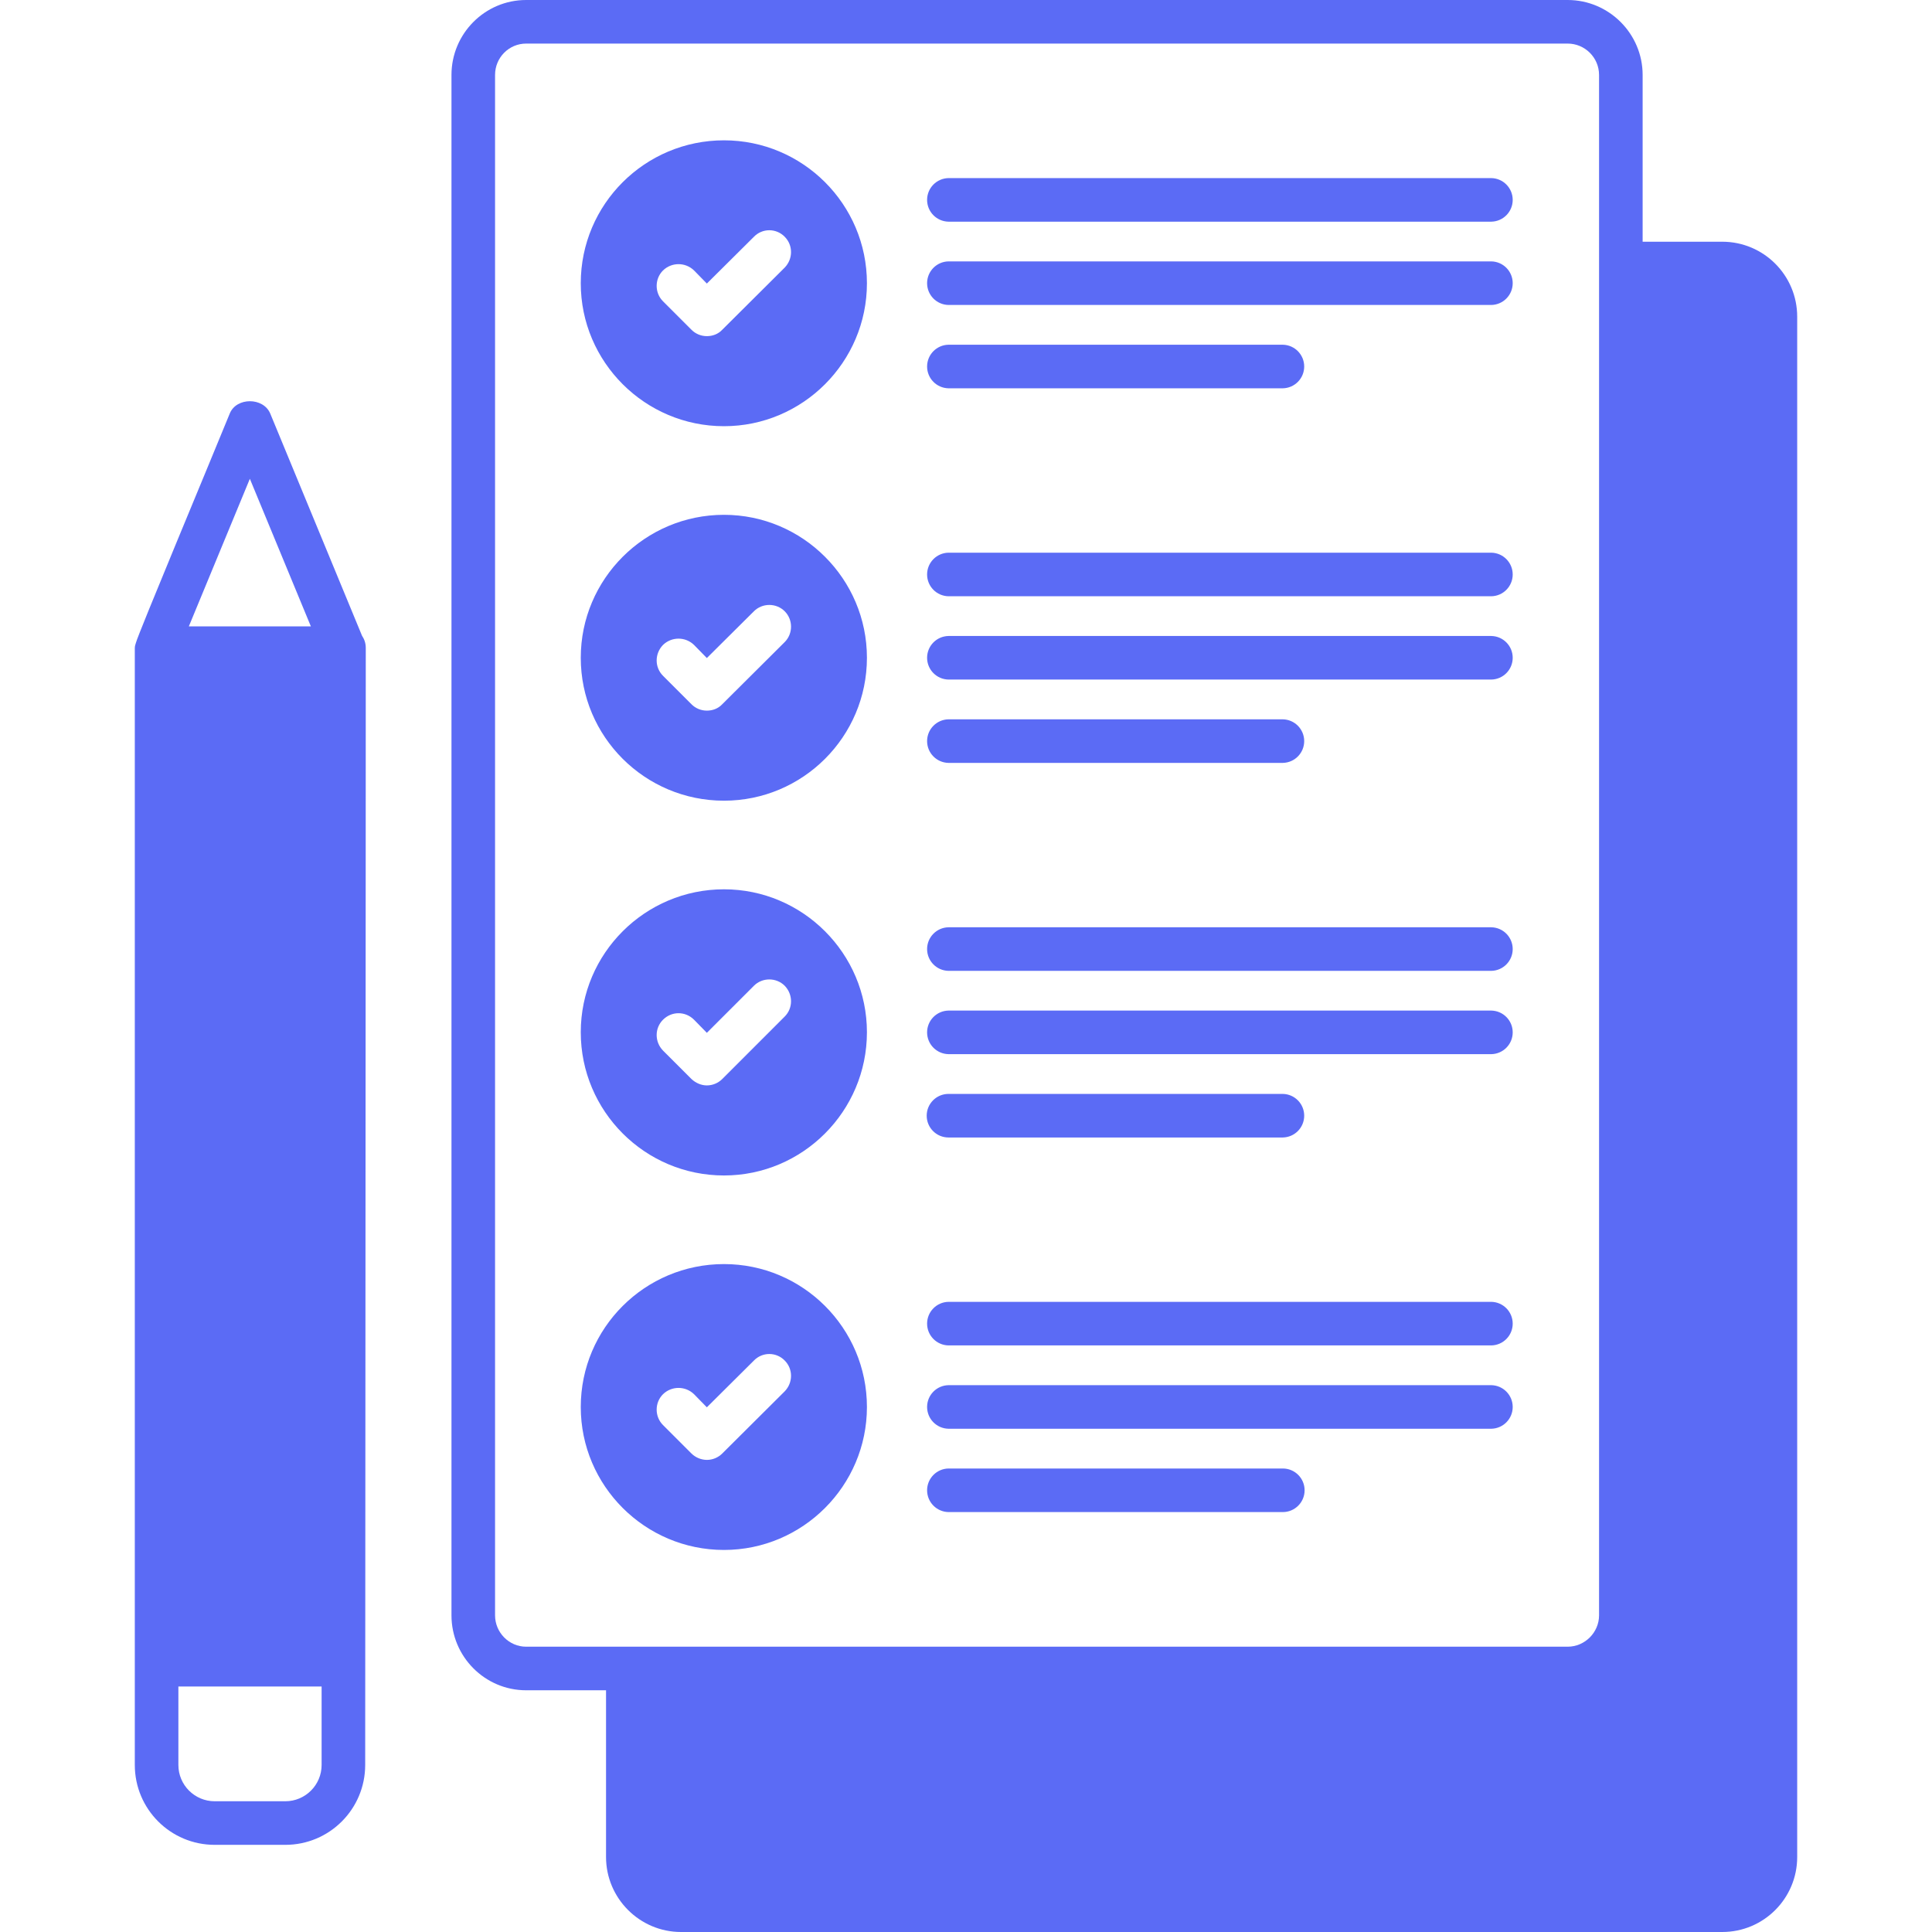
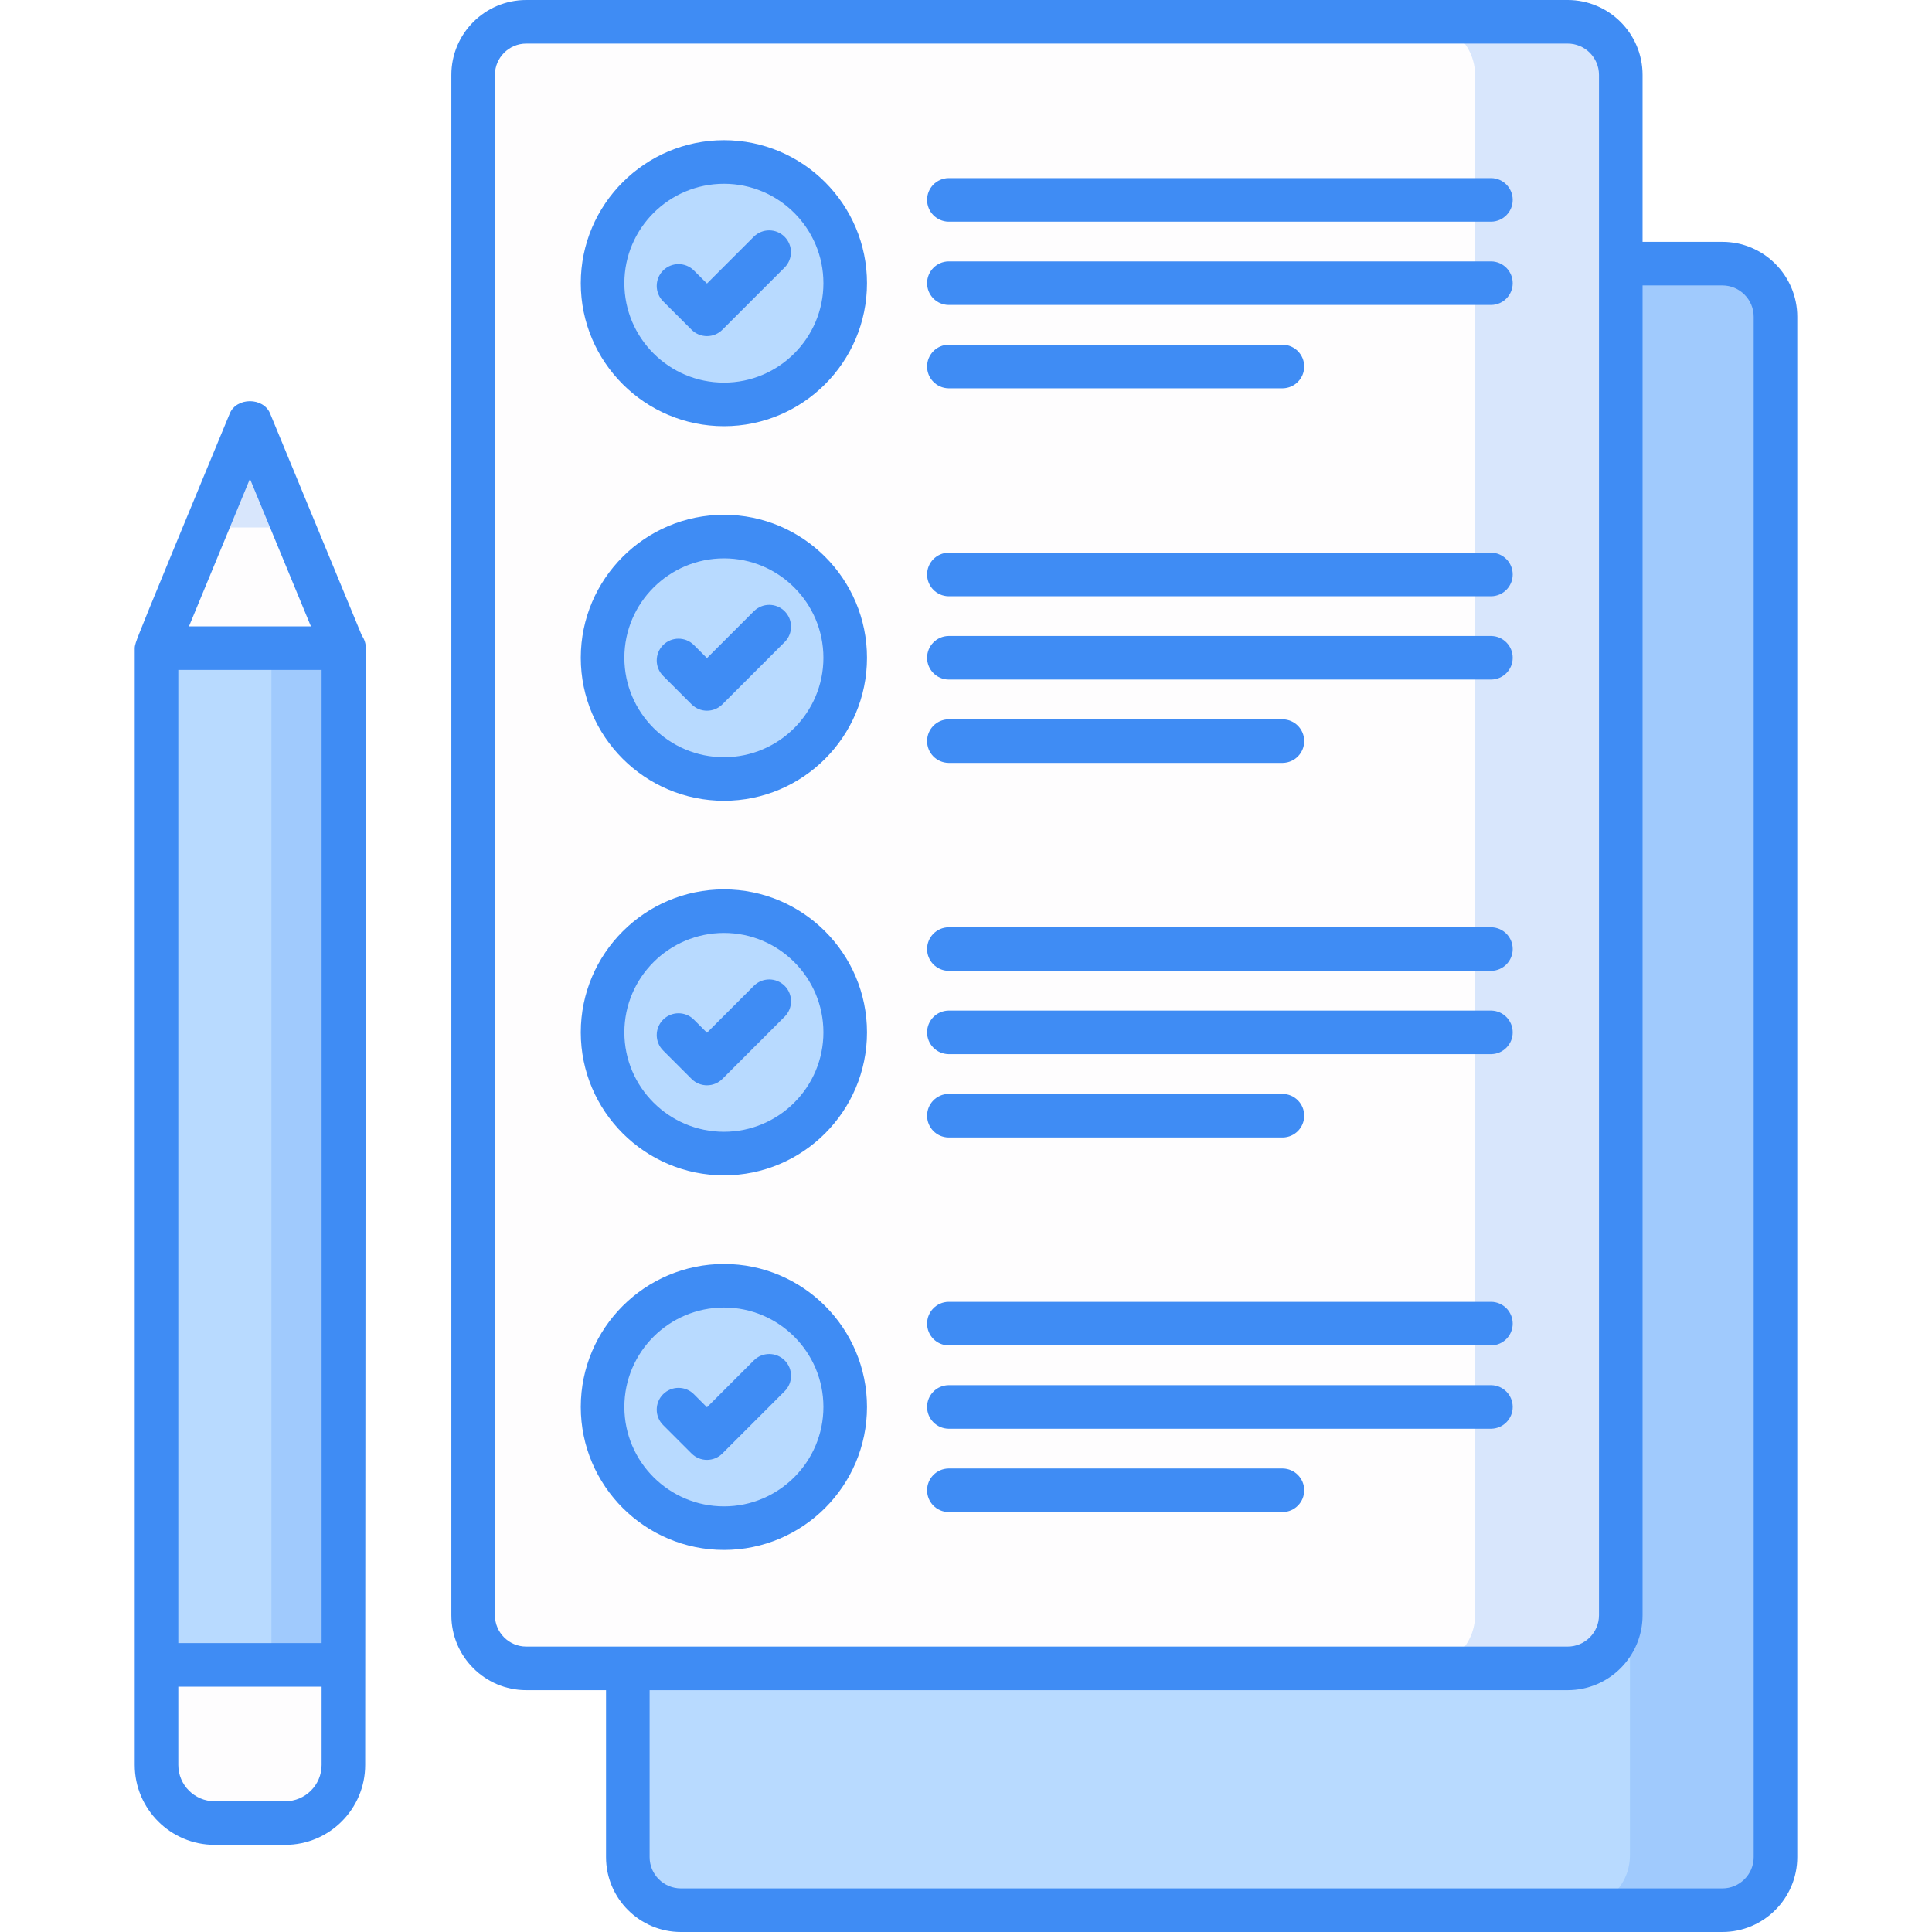
<svg xmlns="http://www.w3.org/2000/svg" viewBox="0 0 512 512" id="assignment">
-   <path d="M456.411 64.058h-21.096V19.864C435.315 8.93 426.384 0 415.451 0H139.433c-10.933 0-19.787 8.93-19.787 19.864v408.214c0 10.933 8.854 19.864 19.787 19.864h21.173v44.194c0 10.933 8.931 19.864 19.864 19.864h275.941c11.01 0 19.864-8.931 19.864-19.864V83.921c0-10.932-8.854-19.863-19.864-19.863zm-32.644 364.02c0 4.543-3.773 8.315-8.315 8.315H139.433c-4.543 0-8.238-3.773-8.238-8.315V19.864c0-4.62 3.696-8.315 8.238-8.315h276.018c4.543 0 8.315 3.696 8.315 8.315v408.214z" fill="#5b6bf5" class="color000000 svgShape" />
-   <path d="M191.865 37.187c-20.942 0-37.957 16.939-37.957 37.88 0 20.865 17.015 37.88 37.957 37.88 20.865 0 37.88-17.015 37.88-37.88.001-20.941-17.015-37.88-37.88-37.88zm16.092 33.723-16.553 16.476c-1.078 1.155-2.541 1.694-4.081 1.694a5.711 5.711 0 0 1-4.081-1.694l-7.545-7.546c-2.233-2.232-2.233-5.928 0-8.16a5.903 5.903 0 0 1 8.238 0l3.388 3.465 12.473-12.397a5.673 5.673 0 0 1 8.161 0c2.232 2.234 2.232 5.852 0 8.162zm187.258-23.712H251.358a5.775 5.775 0 0 0 0 11.548h143.857a5.775 5.775 0 0 0 0-11.548zm0 22.074H251.358a5.775 5.775 0 0 0 0 11.548h143.857a5.775 5.775 0 0 0 0-11.548zm-143.857 33.632h88.601a5.775 5.775 0 0 0 0-11.548h-88.601a5.775 5.775 0 0 0 0 11.548zm-59.493 33.527c-20.942 0-37.957 17.015-37.957 37.88 0 20.943 17.015 37.881 37.957 37.881 20.865 0 37.88-16.938 37.88-37.881.001-20.865-17.015-37.88-37.88-37.88zm16.092 33.722-16.553 16.476c-1.078 1.154-2.541 1.694-4.081 1.694a5.715 5.715 0 0 1-4.081-1.694l-7.545-7.545c-2.233-2.233-2.233-5.851 0-8.161a5.9 5.9 0 0 1 8.238 0l3.388 3.464 12.473-12.394c2.233-2.234 5.928-2.234 8.161 0 2.232 2.232 2.232 5.928 0 8.16zm187.258-23.685H251.358a5.775 5.775 0 0 0 0 11.548h143.857a5.775 5.775 0 0 0 0-11.548zm0 22.075H251.358a5.775 5.775 0 0 0 0 11.548h143.857a5.775 5.775 0 0 0 0-11.548zm-143.857 33.632h88.601a5.775 5.775 0 0 0 0-11.548h-88.601a5.775 5.775 0 0 0 0 11.548zm-59.493 33.499c-20.942 0-37.957 17.015-37.957 37.881 0 20.941 17.015 37.957 37.957 37.957 20.865 0 37.88-17.015 37.88-37.957.001-20.866-17.015-37.881-37.88-37.881zm16.092 33.723-16.553 16.553a5.766 5.766 0 0 1-4.081 1.695c-1.463 0-2.926-.615-4.081-1.695l-7.545-7.545c-2.233-2.309-2.233-5.928 0-8.16 2.31-2.31 5.928-2.31 8.238 0l3.388 3.465 12.473-12.473c2.233-2.234 5.928-2.234 8.161 0 2.232 2.308 2.232 5.927 0 8.16zm187.258-23.658H251.358a5.775 5.775 0 0 0 0 11.548h143.857a5.775 5.775 0 0 0 0-11.548zm0 22.075H251.358a5.775 5.775 0 0 0 0 11.548h143.857a5.775 5.775 0 0 0 0-11.548zm-143.857 33.632h88.601a5.775 5.775 0 0 0 0-11.548h-88.601a5.776 5.776 0 0 0-5.774 5.774 5.776 5.776 0 0 0 5.774 5.774zm-59.493 33.548c-20.942 0-37.957 16.938-37.957 37.88 0 20.864 17.015 37.88 37.957 37.88 20.865 0 37.88-17.016 37.88-37.88.001-20.941-17.015-37.88-37.88-37.88zm16.092 33.722-16.553 16.478a5.773 5.773 0 0 1-4.081 1.693 5.91 5.91 0 0 1-4.081-1.693l-7.545-7.546c-2.233-2.233-2.233-5.928 0-8.161a5.903 5.903 0 0 1 8.238 0l3.388 3.465 12.473-12.396a5.673 5.673 0 0 1 8.161 0c2.232 2.232 2.232 5.851 0 8.16zm187.258-23.714H251.358a5.775 5.775 0 0 0 0 11.548h143.857a5.775 5.775 0 0 0 0-11.548zm0 22.083H251.358a5.775 5.775 0 0 0 0 11.548h143.857a5.775 5.775 0 0 0 0-11.548zm-55.256 22.083h-88.601a5.775 5.775 0 0 0 0 11.548h88.601a5.774 5.774 0 1 0 0-11.548zM95.933 168.459l-24.33-58.898c-1.848-4.312-8.931-4.312-10.702 0-5.62 13.782-24.253 58.36-24.869 60.746-.154.463-.308.925-.308 1.464V467.73c0 11.703 9.47 21.173 21.173 21.173h18.709c11.703 0 21.173-9.47 21.173-21.173.154-243.374.154-290.338.154-295.498v-.538c.001-1.233-.384-2.311-1-3.235zm-29.719-41.575 16.168 39.112H50.045l16.169-39.112zm19.017 340.845c0 5.313-4.312 9.624-9.624 9.624h-18.71c-5.312 0-9.624-4.312-9.624-9.624v-20.788H85.23v20.788z" fill="#5b6bf5" class="color000000 svgShape" />
+   <path fill="#b8daff" d="M470.519 83.512v408.206c0 7.774-6.302 14.076-14.076 14.076H180.455c-7.774 0-14.076-6.302-14.076-14.076V83.512c0-7.774 6.302-14.076 14.076-14.076h275.988c7.774 0 14.076 6.302 14.076 14.076z" />
+   <path fill="#3f8cf4" d="M470.52 83.51v408.214c0 7.776-6.313 14.089-14.09 14.089h-38.573c7.776 0 14.09-6.313 14.09-14.089V83.51c0-7.776-6.313-14.09-14.09-14.09h38.573c7.776 0 14.09 6.314 14.09 14.09z" opacity=".2" />
+   <path fill="#fefdfe" d="M429.524 19.85v408.206c0 7.774-6.302 14.076-14.076 14.076H139.46c-7.774 0-14.076-6.302-14.076-14.076V19.85c0-7.774 6.302-14.076 14.076-14.076h275.988c7.774 0 14.076 6.302 14.076 14.076z" />
+   <path fill="#3f8cf4" d="M429.56 19.883V428.02c0 7.776-6.313 14.09-14.09 14.09h-38.65c7.776 0 14.09-6.314 14.09-14.09V19.883c0-7.776-6.313-14.089-14.09-14.089h38.65c7.776 0 14.09 6.313 14.09 14.089z" opacity=".2" />
+   <path fill="#b8daff" d="M223.988 75.049c0 17.753-14.421 32.122-32.122 32.122-17.753 0-32.174-14.369-32.174-32.122s14.421-32.122 32.174-32.122c17.701 0 32.122 14.369 32.122 32.122zm0 99.269c0 17.753-14.421 32.122-32.122 32.122-17.753 0-32.174-14.369-32.174-32.122s14.421-32.122 32.174-32.122c17.701.001 32.122 14.37 32.122 32.122zm0 99.27c0 17.753-14.421 32.122-32.122 32.122-17.753 0-32.174-14.369-32.174-32.122s14.421-32.122 32.174-32.122c17.701 0 32.122 14.37 32.122 32.122zm0 99.27c0 17.753-14.421 32.122-32.122 32.122-17.753 0-32.174-14.369-32.174-32.122s14.421-32.122 32.174-32.122c17.701 0 32.122 14.369 32.122 32.122zM41.475 171.768H91v269.437H41.475z" />
+   <path fill="#3f8cf4" d="M71.93 171.789h19.094v269.397H71.93z" opacity=".2" />
+   <path fill="#fefdfe" d="m41.446 171.767 24.791-59.996 24.792 59.998z" />
+   <path fill="#3f8cf4" d="m77.81 139.777-11.573-28.006-11.572 28.005z" opacity=".2" />
+   <path fill="#fefdfe" d="M41.475 441.204v26.524c0 8.504 6.894 15.399 15.399 15.399l18.728.001c8.504 0 15.399-6.894 15.399-15.398v-26.524l-49.526-.002z" />
+   <path fill="#3f8cf4" d="M415.447 0H139.462c-10.947 0-19.85 8.902-19.85 19.85v408.203c0 10.947 8.902 19.857 19.85 19.857h21.143v44.241c0 10.947 8.902 19.85 19.85 19.85H456.44c10.947 0 19.857-8.902 19.857-19.85V83.947c0-10.947-8.91-19.857-19.857-19.857h-21.143V19.85c0-10.948-8.902-19.85-19.85-19.85zM139.462 436.361c-4.579 0-8.301-3.729-8.301-8.308V19.85c0-4.579 3.722-8.301 8.301-8.301h275.985c4.579 0 8.301 3.722 8.301 8.301v408.203c0 4.579-3.722 8.308-8.301 8.308H139.462zM456.44 75.639c4.579 0 8.308 3.729 8.308 8.308V492.15c0 4.579-3.729 8.301-8.308 8.301H180.455c-4.579 0-8.301-3.722-8.301-8.301v-44.24h243.293c10.947 0 19.85-8.91 19.85-19.857V75.639h21.143z" />
+   <path fill="#3f8cf4" d="M191.868 37.15c-20.925 0-37.955 17-37.955 37.895 0 20.902 17.03 37.902 37.955 37.902 20.895 0 37.895-17 37.895-37.902 0-20.895-17-37.895-37.895-37.895zm0 64.248c-14.564 0-26.406-11.82-26.406-26.353 0-14.526 11.842-26.346 26.406-26.346 14.526 0 26.346 11.82 26.346 26.346 0 14.534-11.819 26.353-26.346 26.353z" />
+   <path fill="#3f8cf4" d="m199.778 62.714-12.421 12.421-3.459-3.451a5.772 5.772 0 0 0-8.165 0c-2.256 2.256-2.256 5.917 0 8.165l7.541 7.534a5.762 5.762 0 0 0 4.083 1.692 5.75 5.75 0 0 0 4.083-1.692l16.504-16.504a5.774 5.774 0 0 0-8.166-8.165zm195.436-15.519H251.357a5.775 5.775 0 0 0 0 11.548h143.857a5.775 5.775 0 0 0 0-11.548zm0 22.076H251.357a5.775 5.775 0 0 0 0 11.548h143.857a5.775 5.775 0 0 0 0-11.548zm-143.857 33.631h88.602a5.775 5.775 0 0 0 0-11.548h-88.602a5.775 5.775 0 0 0 0 11.548zm-59.489 33.519c-20.925 0-37.955 17-37.955 37.895 0 20.902 17.03 37.902 37.955 37.902 20.895 0 37.895-17 37.895-37.902 0-20.895-17-37.895-37.895-37.895zm0 64.248c-14.564 0-26.406-11.82-26.406-26.353 0-14.526 11.842-26.346 26.406-26.346 14.526 0 26.346 11.82 26.346 26.346 0 14.534-11.819 26.353-26.346 26.353z" />
+   <path fill="#3f8cf4" d="m199.778 161.985-12.421 12.421-3.459-3.459a5.771 5.771 0 0 0-8.165 0 5.771 5.771 0 0 0 0 8.165l7.541 7.541c1.128 1.128 2.602 1.692 4.083 1.692s2.955-.564 4.083-1.692l16.504-16.504a5.773 5.773 0 1 0-8.166-8.164zm195.436-15.519H251.357a5.775 5.775 0 0 0 0 11.548h143.857a5.775 5.775 0 0 0 0-11.548zm0 22.075H251.357a5.775 5.775 0 0 0 0 11.548h143.857a5.775 5.775 0 0 0 0-11.548zm-143.857 33.632h88.602a5.775 5.775 0 0 0 0-11.548h-88.602a5.775 5.775 0 0 0 0 11.548zm-59.489 33.519c-20.925 0-37.955 17-37.955 37.895s17.03 37.895 37.955 37.895c20.895 0 37.895-17 37.895-37.895s-17-37.895-37.895-37.895zm0 64.24c-14.564 0-26.406-11.82-26.406-26.346s11.842-26.346 26.406-26.346c14.526 0 26.346 11.82 26.346 26.346 0 14.527-11.819 26.346-26.346 26.346z" />
+   <path fill="#3f8cf4" d="m199.778 261.256-12.421 12.421-3.459-3.459a5.771 5.771 0 0 0-8.165 0 5.771 5.771 0 0 0 0 8.165l7.541 7.541c1.128 1.128 2.602 1.692 4.083 1.692s2.955-.564 4.083-1.692l16.504-16.504a5.773 5.773 0 1 0-8.166-8.164zm195.436-15.519H251.357a5.775 5.775 0 0 0 0 11.548h143.857a5.775 5.775 0 0 0 0-11.548zm0 22.075H251.357a5.775 5.775 0 0 0 0 11.548h143.857a5.775 5.775 0 0 0 0-11.548zm-143.857 33.632h88.602a5.775 5.775 0 0 0 0-11.548h-88.602a5.775 5.775 0 0 0 0 11.548zm-59.489 33.518c-20.925 0-37.955 17-37.955 37.895s17.03 37.895 37.955 37.895c20.895 0 37.895-17 37.895-37.895s-17-37.895-37.895-37.895zm0 64.241c-14.564 0-26.406-11.82-26.406-26.346s11.842-26.346 26.406-26.346c14.526 0 26.346 11.82 26.346 26.346s-11.819 26.346-26.346 26.346z" />
+   <path fill="#3f8cf4" d="m199.778 360.519-12.421 12.429-3.459-3.459a5.771 5.771 0 0 0-8.165 0 5.771 5.771 0 0 0 0 8.165l7.541 7.541a5.77 5.77 0 0 0 8.166 0l16.504-16.511a5.771 5.771 0 0 0 0-8.165 5.772 5.772 0 0 0-8.166 0zM395.214 345H251.357a5.775 5.775 0 0 0 0 11.548h143.857a5.775 5.775 0 0 0 0-11.548zm0 22.083H251.357a5.775 5.775 0 0 0 0 11.548h143.857a5.775 5.775 0 0 0 0-11.548zm-55.255 22.082h-88.602a5.775 5.775 0 0 0 0 11.548h88.602a5.775 5.775 0 0 0 0-11.548zM56.876 488.902h18.729c11.677 0 21.173-9.496 21.173-21.173.238-405.588.173-265.7.173-295.962a5.768 5.768 0 0 0-1.053-3.331l-24.323-58.865c-1.789-4.331-8.887-4.331-10.677 0-5.653 13.767-24.257 58.345-24.895 60.707-.133.485-.301.961-.301 1.489v295.962c.001 11.677 9.497 21.173 21.174 21.173zm9.361-362.007 16.158 39.098H50.079l16.158-39.098zm-18.985 50.646h37.977v257.887H47.252V177.541zm0 269.436h37.977v20.752c0 5.308-4.316 9.624-9.624 9.624H56.876c-5.308 0-9.624-4.316-9.624-9.624v-20.752z" />
</svg>
